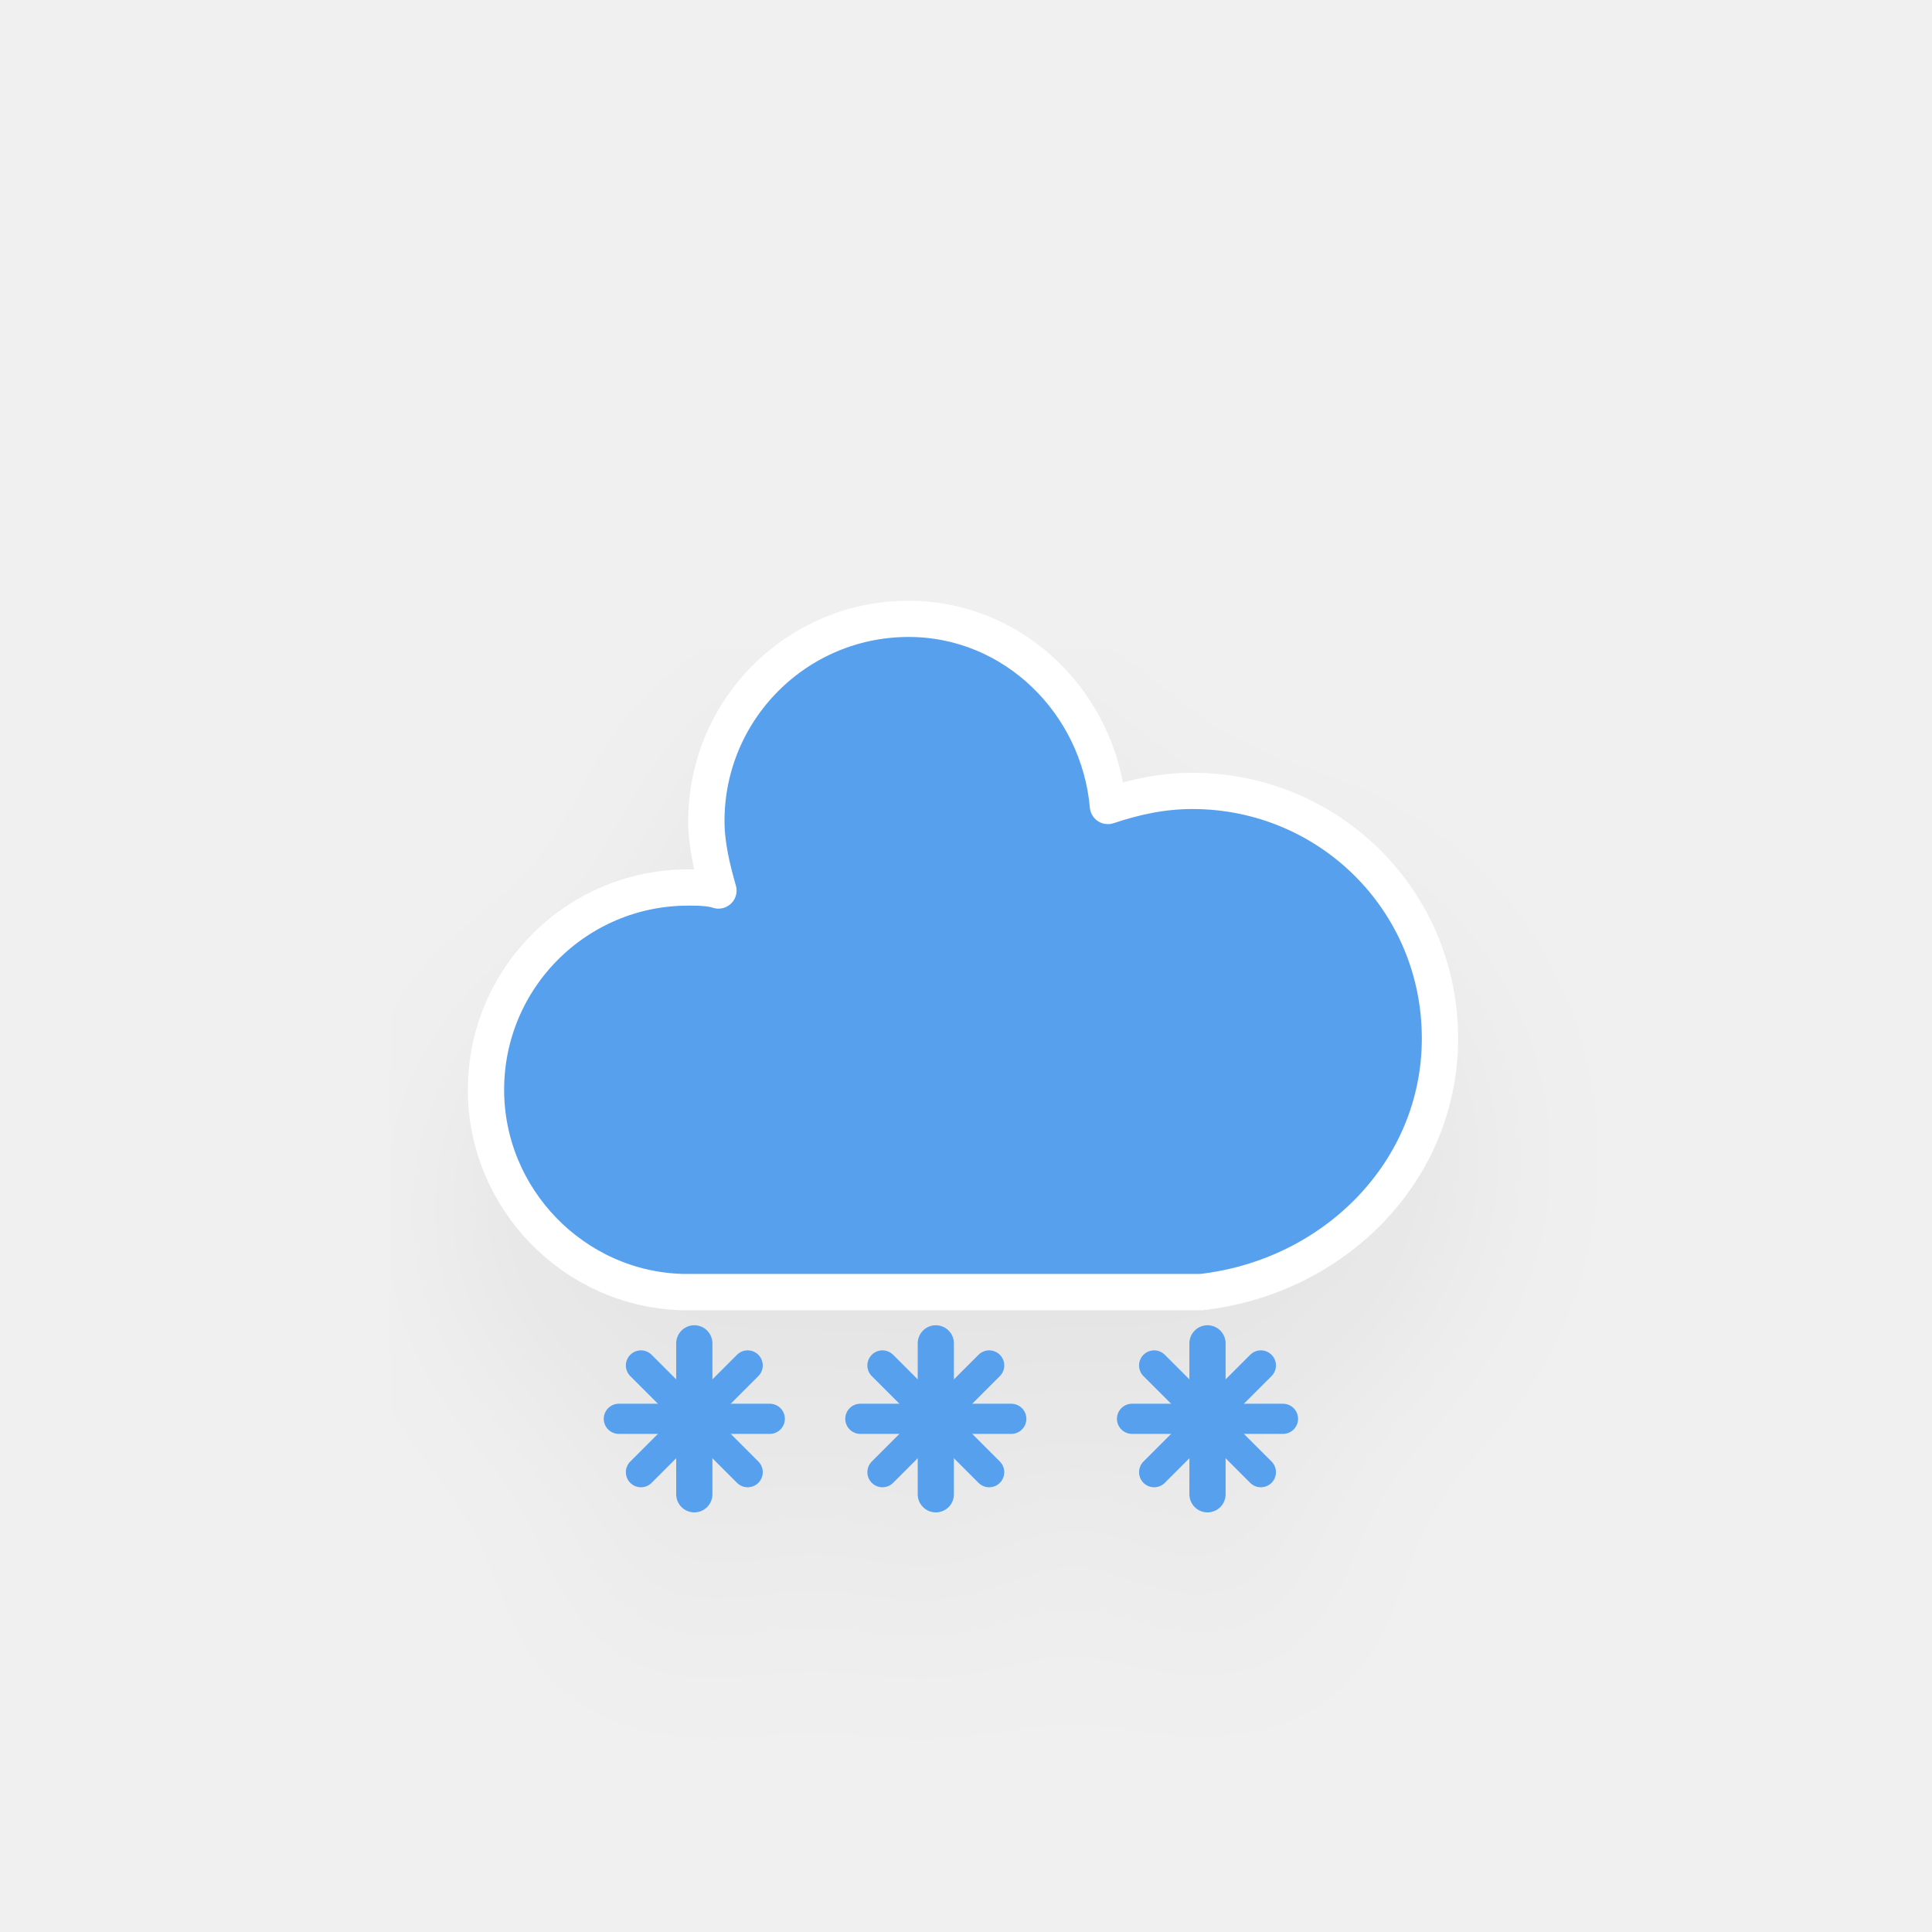
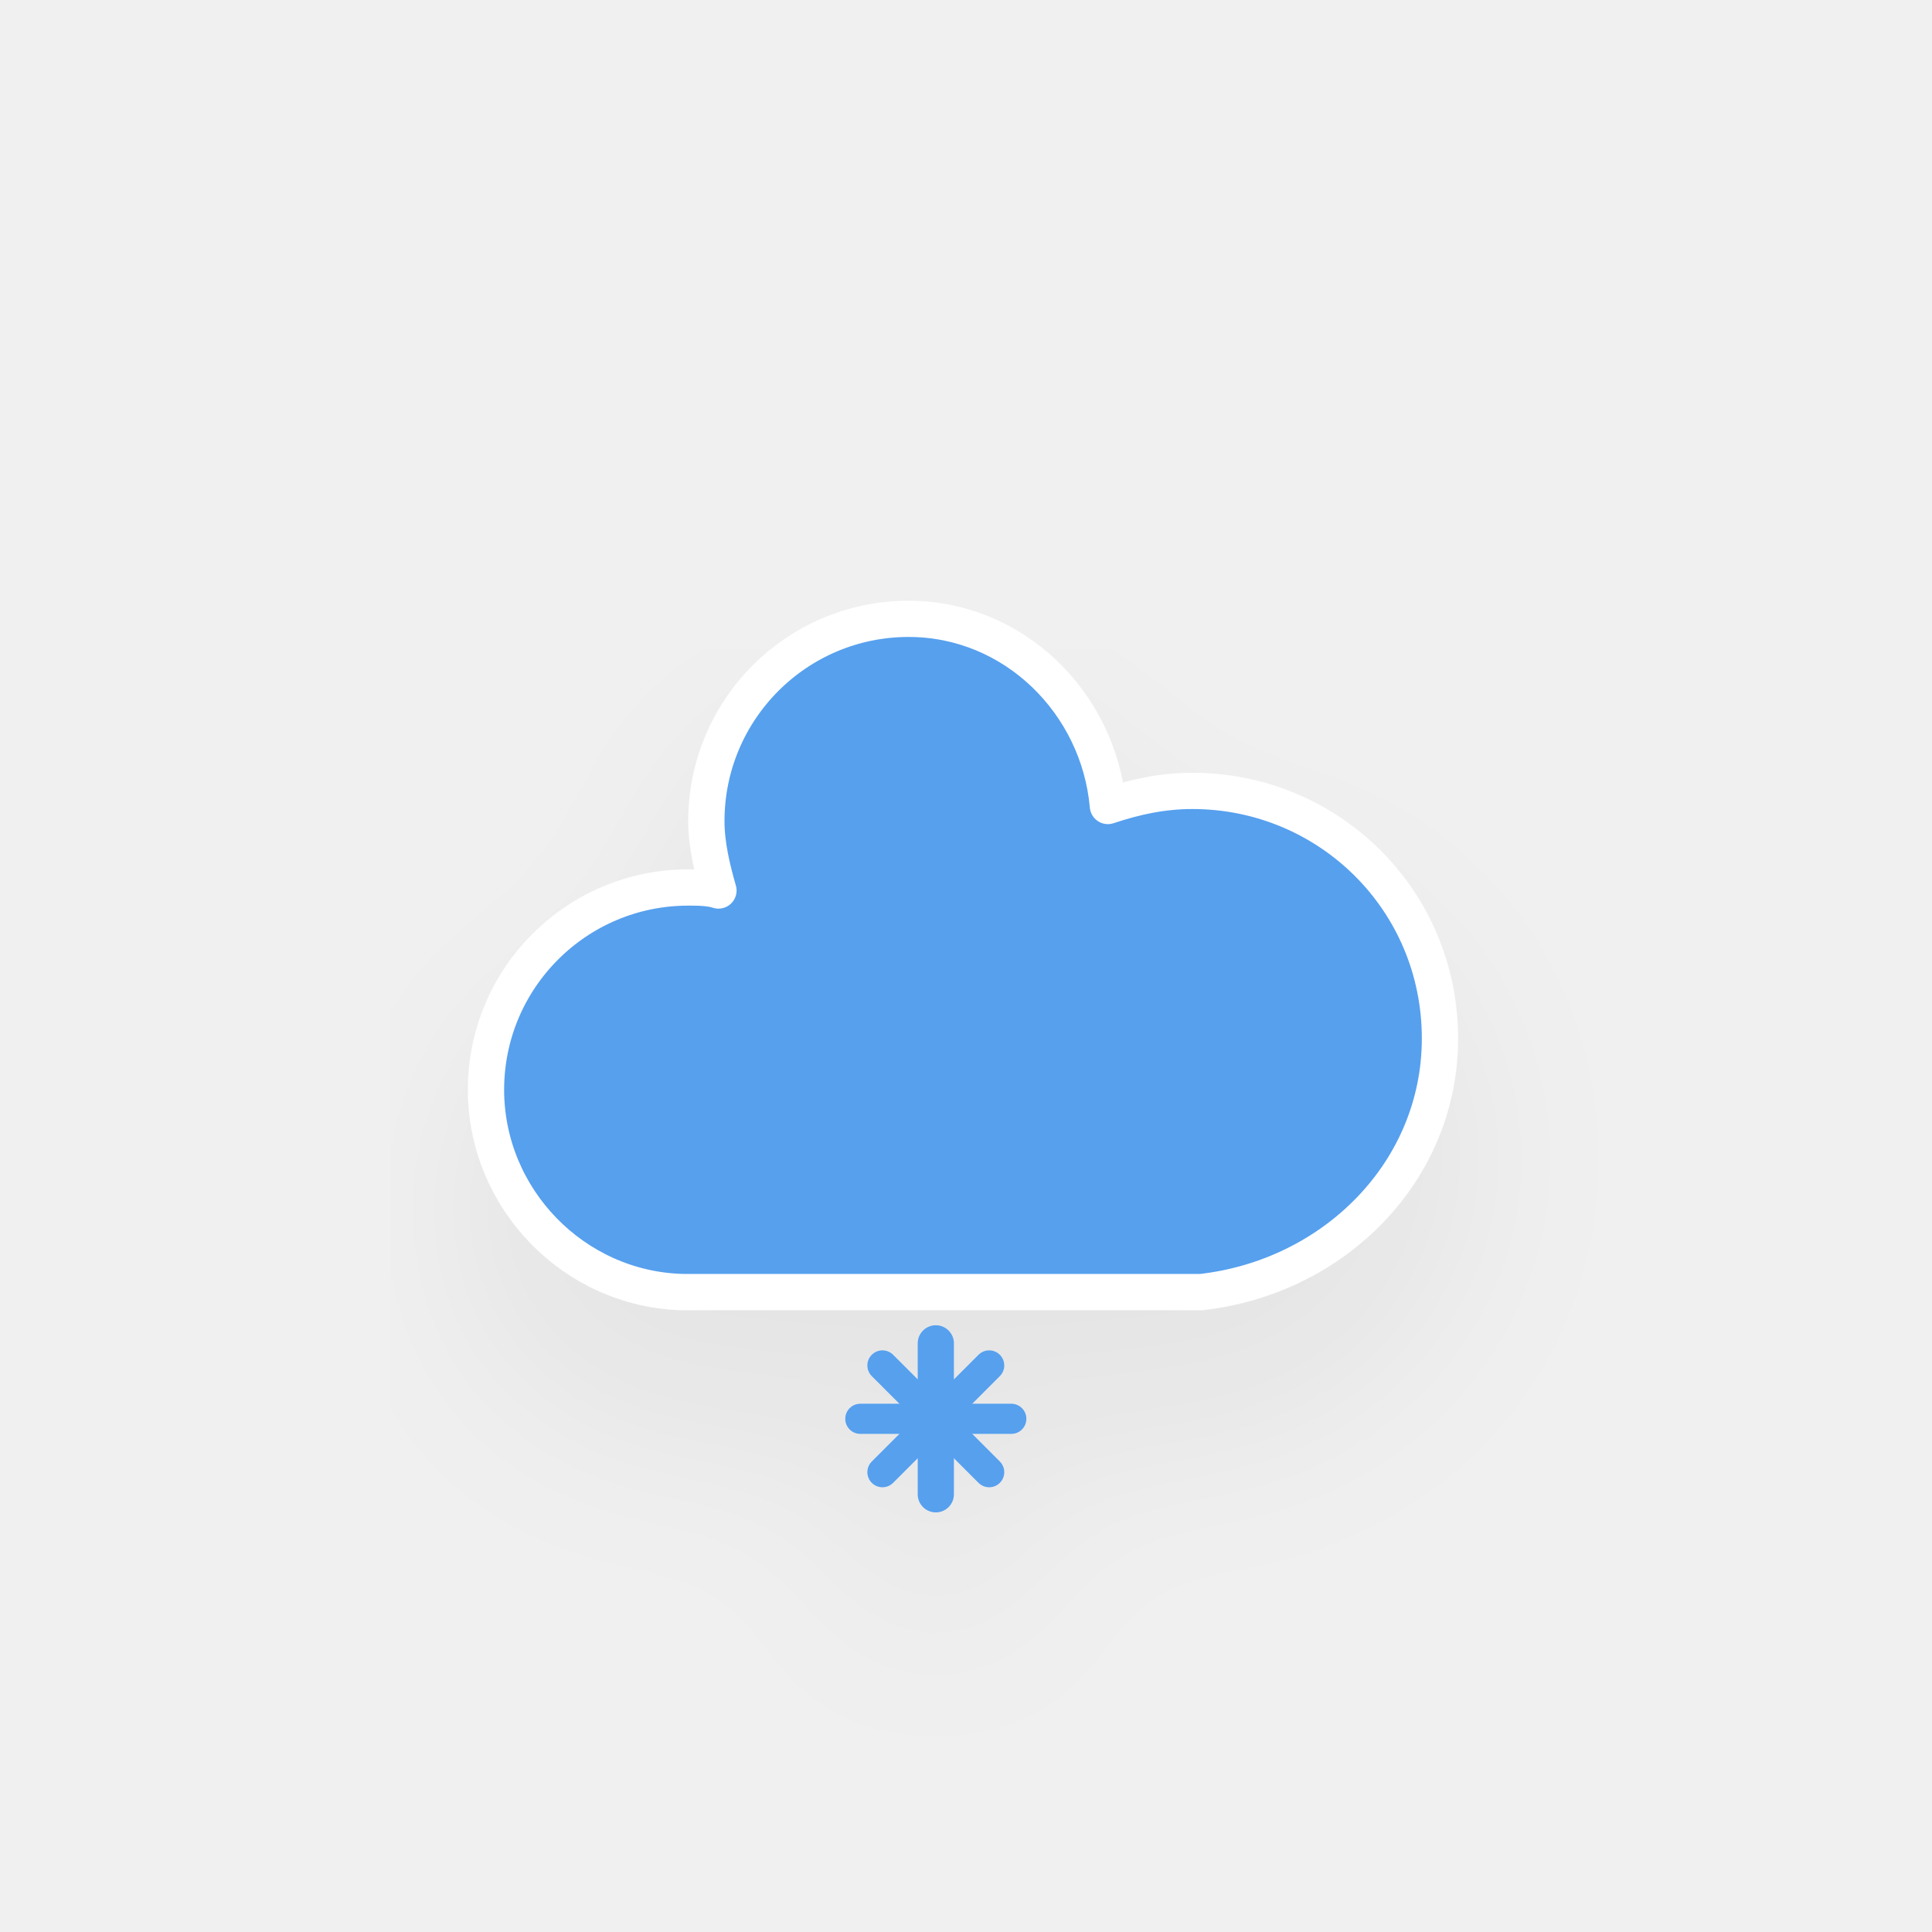
<svg xmlns="http://www.w3.org/2000/svg" version="1.1" width="64" height="64" viewbox="0 0 64 64">
  <defs>
    <filter id="blur" width="200%" height="200%">
      <feGaussianBlur in="SourceAlpha" stdDeviation="3" />
      <feOffset dx="0" dy="4" result="offsetblur" />
      <feComponentTransfer>
        <feFuncA type="linear" slope="0.05" />
      </feComponentTransfer>
      <feMerge>
        <feMergeNode />
        <feMergeNode in="SourceGraphic" />
      </feMerge>
    </filter>
    <style type="text/css">
/*
- ** CLOUDS
- */
- @keyframes am-weather-cloud-2 {
-   0% {
-     -webkit-transform: translate(0px,0px);
-        -moz-transform: translate(0px,0px);
-         -ms-transform: translate(0px,0px);
-             transform: translate(0px,0px);
-   }
- 
-   50% {
-     -webkit-transform: translate(2px,0px);
-        -moz-transform: translate(2px,0px);
-         -ms-transform: translate(2px,0px);
-             transform: translate(2px,0px);
-   }
- 
-   100% {
-     -webkit-transform: translate(0px,0px);
-        -moz-transform: translate(0px,0px);
-         -ms-transform: translate(0px,0px);
-             transform: translate(0px,0px);
-   }
- }
- 
- .am-weather-cloud-2 {
-   -webkit-animation-name: am-weather-cloud-2;
-      -moz-animation-name: am-weather-cloud-2;
-           animation-name: am-weather-cloud-2;
-   -webkit-animation-duration: 3s;
-      -moz-animation-duration: 3s;
-           animation-duration: 3s;
-   -webkit-animation-timing-function: linear;
-      -moz-animation-timing-function: linear;
-           animation-timing-function: linear;
-   -webkit-animation-iteration-count: infinite;
-      -moz-animation-iteration-count: infinite;
-           animation-iteration-count: infinite;
- }
- 
- /*
** SNOW
*/
@keyframes am-weather-snow {
  0% {
-     -webkit-transform: translateX(0) translateY(0);
-        -moz-transform: translateX(0) translateY(0);
-         -ms-transform: translateX(0) translateY(0);
-             transform: translateX(0) translateY(0);
+     -webkit-transform: translate(0.0px,0);
+        -moz-transform: translate(0.0px,0);
+         -ms-transform: translate(0.0px,0);
+             transform: translate(0.0px,0);
  }

  33.33% {
-     -webkit-transform: translateX(-1.2px) translateY(2px);
-        -moz-transform: translateX(-1.2px) translateY(2px);
-         -ms-transform: translateX(-1.2px) translateY(2px);
-             transform: translateX(-1.2px) translateY(2px);
+     -webkit-transform: translate(-1.2px,2px);
+        -moz-transform: translate(-1.2px,2px);
+         -ms-transform: translate(-1.2px,2px);
+             transform: translate(-1.2px,2px);
  }

  66.66% {
-     -webkit-transform: translateX(1.4px) translateY(4px);
-        -moz-transform: translateX(1.4px) translateY(4px);
-         -ms-transform: translateX(1.4px) translateY(4px);
-             transform: translateX(1.4px) translateY(4px);
+     -webkit-transform: translate(1.4px,4px);
+        -moz-transform: translate(1.4px,4px);
+         -ms-transform: translate(1.4px,4px);
+             transform: translate(1.4px,4px);
    opacity: 1;
  }

  100% {
-     -webkit-transform: translateX(-1.6px) translateY(6px);
-        -moz-transform: translateX(-1.6px) translateY(6px);
-         -ms-transform: translateX(-1.6px) translateY(6px);
-             transform: translateX(-1.6px) translateY(6px);
-     opacity: 0;
-   }
- }
- 
- @keyframes am-weather-snow-reverse {
-   0% {
-     -webkit-transform: translateX(0) translateY(0);
-        -moz-transform: translateX(0) translateY(0);
-         -ms-transform: translateX(0) translateY(0);
-             transform: translateX(0) translateY(0);
-   }
- 
-   33.33% {
-     -webkit-transform: translateX(1.2px) translateY(2px);
-        -moz-transform: translateX(1.2px) translateY(2px);
-         -ms-transform: translateX(1.2px) translateY(2px);
-             transform: translateX(1.2px) translateY(2px);
-   }
- 
-   66.66% {
-     -webkit-transform: translateX(-1.4px) translateY(4px);
-        -moz-transform: translateX(-1.4px) translateY(4px);
-         -ms-transform: translateX(-1.4px) translateY(4px);
-             transform: translateX(-1.4px) translateY(4px);
-     opacity: 1;
-   }
- 
-   100% {
-     -webkit-transform: translateX(1.6px) translateY(6px);
-        -moz-transform: translateX(1.6px) translateY(6px);
-         -ms-transform: translateX(1.6px) translateY(6px);
-             transform: translateX(1.6px) translateY(6px);
+     -webkit-transform: translate(-1.6px,6px);
+        -moz-transform: translate(-1.6px,6px);
+         -ms-transform: translate(-1.6px,6px);
+             transform: translate(-1.6px,6px);
    opacity: 0;
  }
}

.am-weather-snow-1 {
  -webkit-animation-name: am-weather-snow;
     -moz-animation-name: am-weather-snow;
      -ms-animation-name: am-weather-snow;
          animation-name: am-weather-snow;
  -webkit-animation-duration: 2s;
     -moz-animation-duration: 2s;
      -ms-animation-duration: 2s;
          animation-duration: 2s;
  -webkit-animation-timing-function: linear;
     -moz-animation-timing-function: linear;
      -ms-animation-timing-function: linear;
          animation-timing-function: linear;
  -webkit-animation-iteration-count: infinite;
     -moz-animation-iteration-count: infinite;
      -ms-animation-iteration-count: infinite;
          animation-iteration-count: infinite;
}

- .am-weather-snow-2 {
-   -webkit-animation-name: am-weather-snow;
-      -moz-animation-name: am-weather-snow;
-       -ms-animation-name: am-weather-snow;
-           animation-name: am-weather-snow;
-   -webkit-animation-delay: 1.2s;
-      -moz-animation-delay: 1.2s;
-       -ms-animation-delay: 1.2s;
-           animation-delay: 1.2s;
-   -webkit-animation-duration: 2s;
-      -moz-animation-duration: 2s;
-       -ms-animation-duration: 2s;
-           animation-duration: 2s;
-   -webkit-animation-timing-function: linear;
-      -moz-animation-timing-function: linear;
-       -ms-animation-timing-function: linear;
-           animation-timing-function: linear;
-   -webkit-animation-iteration-count: infinite;
-      -moz-animation-iteration-count: infinite;
-       -ms-animation-iteration-count: infinite;
-           animation-iteration-count: infinite;
- }
- 
- .am-weather-snow-3 {
-   -webkit-animation-name: am-weather-snow-reverse;
-      -moz-animation-name: am-weather-snow-reverse;
-       -ms-animation-name: am-weather-snow-reverse;
-           animation-name: am-weather-snow-reverse;
-   -webkit-animation-duration: 2s;
-      -moz-animation-duration: 2s;
-       -ms-animation-duration: 2s;
-           animation-duration: 2s;
-   -webkit-animation-timing-function: linear;
-      -moz-animation-timing-function: linear;
-       -ms-animation-timing-function: linear;
-           animation-timing-function: linear;
-   -webkit-animation-iteration-count: infinite;
-      -moz-animation-iteration-count: infinite;
-       -ms-animation-iteration-count: infinite;
-           animation-iteration-count: infinite;
- }
- 
        </style>
  </defs>
-   <g filter="url(#blur)" id="snowy-6">
+   <g filter="url(#blur)" id="snowy-4">
    <g transform="translate(20,10)">
-       <g class="am-weather-cloud-2">
+       <g>
        <path d="M47.7,35.4c0-4.6-3.7-8.2-8.2-8.2c-1,0-1.9,0.2-2.8,0.5c-0.3-3.4-3.1-6.2-6.6-6.2c-3.7,0-6.7,3-6.7,6.7c0,0.8,0.2,1.6,0.4,2.3    c-0.3-0.1-0.7-0.1-1-0.1c-3.7,0-6.7,3-6.7,6.7c0,3.6,2.9,6.6,6.5,6.7l17.2,0C44.2,43.3,47.7,39.8,47.7,35.4z" fill="#57A0EE" stroke="white" stroke-linejoin="round" stroke-width="1.2" transform="translate(-20,-11)" />
      </g>
      <g class="am-weather-snow-1">
-         <g transform="translate(3,28)">
-           <line fill="none" stroke="#57A0EE" stroke-linecap="round" stroke-width="1.2" transform="translate(0,9), rotate(0)" x1="0" x2="0" y1="-2.5" y2="2.5" />
-           <line fill="none" stroke="#57A0EE" stroke-linecap="round" stroke-width="1" transform="translate(0,9), rotate(45)" x1="0" x2="0" y1="-2.5" y2="2.5" />
-           <line fill="none" stroke="#57A0EE" stroke-linecap="round" stroke-width="1" transform="translate(0,9), rotate(90)" x1="0" x2="0" y1="-2.5" y2="2.5" />
-           <line fill="none" stroke="#57A0EE" stroke-linecap="round" stroke-width="1" transform="translate(0,9), rotate(135)" x1="0" x2="0" y1="-2.5" y2="2.5" />
-         </g>
-       </g>
-       <g class="am-weather-snow-2">
        <g transform="translate(11,28)">
-           <line fill="none" stroke="#57A0EE" stroke-linecap="round" stroke-width="1.2" transform="translate(0,9), rotate(0)" x1="0" x2="0" y1="-2.5" y2="2.5" />
-           <line fill="none" stroke="#57A0EE" stroke-linecap="round" stroke-width="1" transform="translate(0,9), rotate(45)" x1="0" x2="0" y1="-2.5" y2="2.5" />
-           <line fill="none" stroke="#57A0EE" stroke-linecap="round" stroke-width="1" transform="translate(0,9), rotate(90)" x1="0" x2="0" y1="-2.5" y2="2.5" />
-           <line fill="none" stroke="#57A0EE" stroke-linecap="round" stroke-width="1" transform="translate(0,9), rotate(135)" x1="0" x2="0" y1="-2.5" y2="2.5" />
-         </g>
-       </g>
-       <g class="am-weather-snow-3">
-         <g transform="translate(20,28)">
          <line fill="none" stroke="#57A0EE" stroke-linecap="round" stroke-width="1.2" transform="translate(0,9), rotate(0)" x1="0" x2="0" y1="-2.5" y2="2.5" />
          <line fill="none" stroke="#57A0EE" stroke-linecap="round" stroke-width="1" transform="translate(0,9), rotate(45)" x1="0" x2="0" y1="-2.5" y2="2.5" />
          <line fill="none" stroke="#57A0EE" stroke-linecap="round" stroke-width="1" transform="translate(0,9), rotate(90)" x1="0" x2="0" y1="-2.5" y2="2.5" />
          <line fill="none" stroke="#57A0EE" stroke-linecap="round" stroke-width="1" transform="translate(0,9), rotate(135)" x1="0" x2="0" y1="-2.5" y2="2.5" />
        </g>
      </g>
    </g>
  </g>
</svg>
